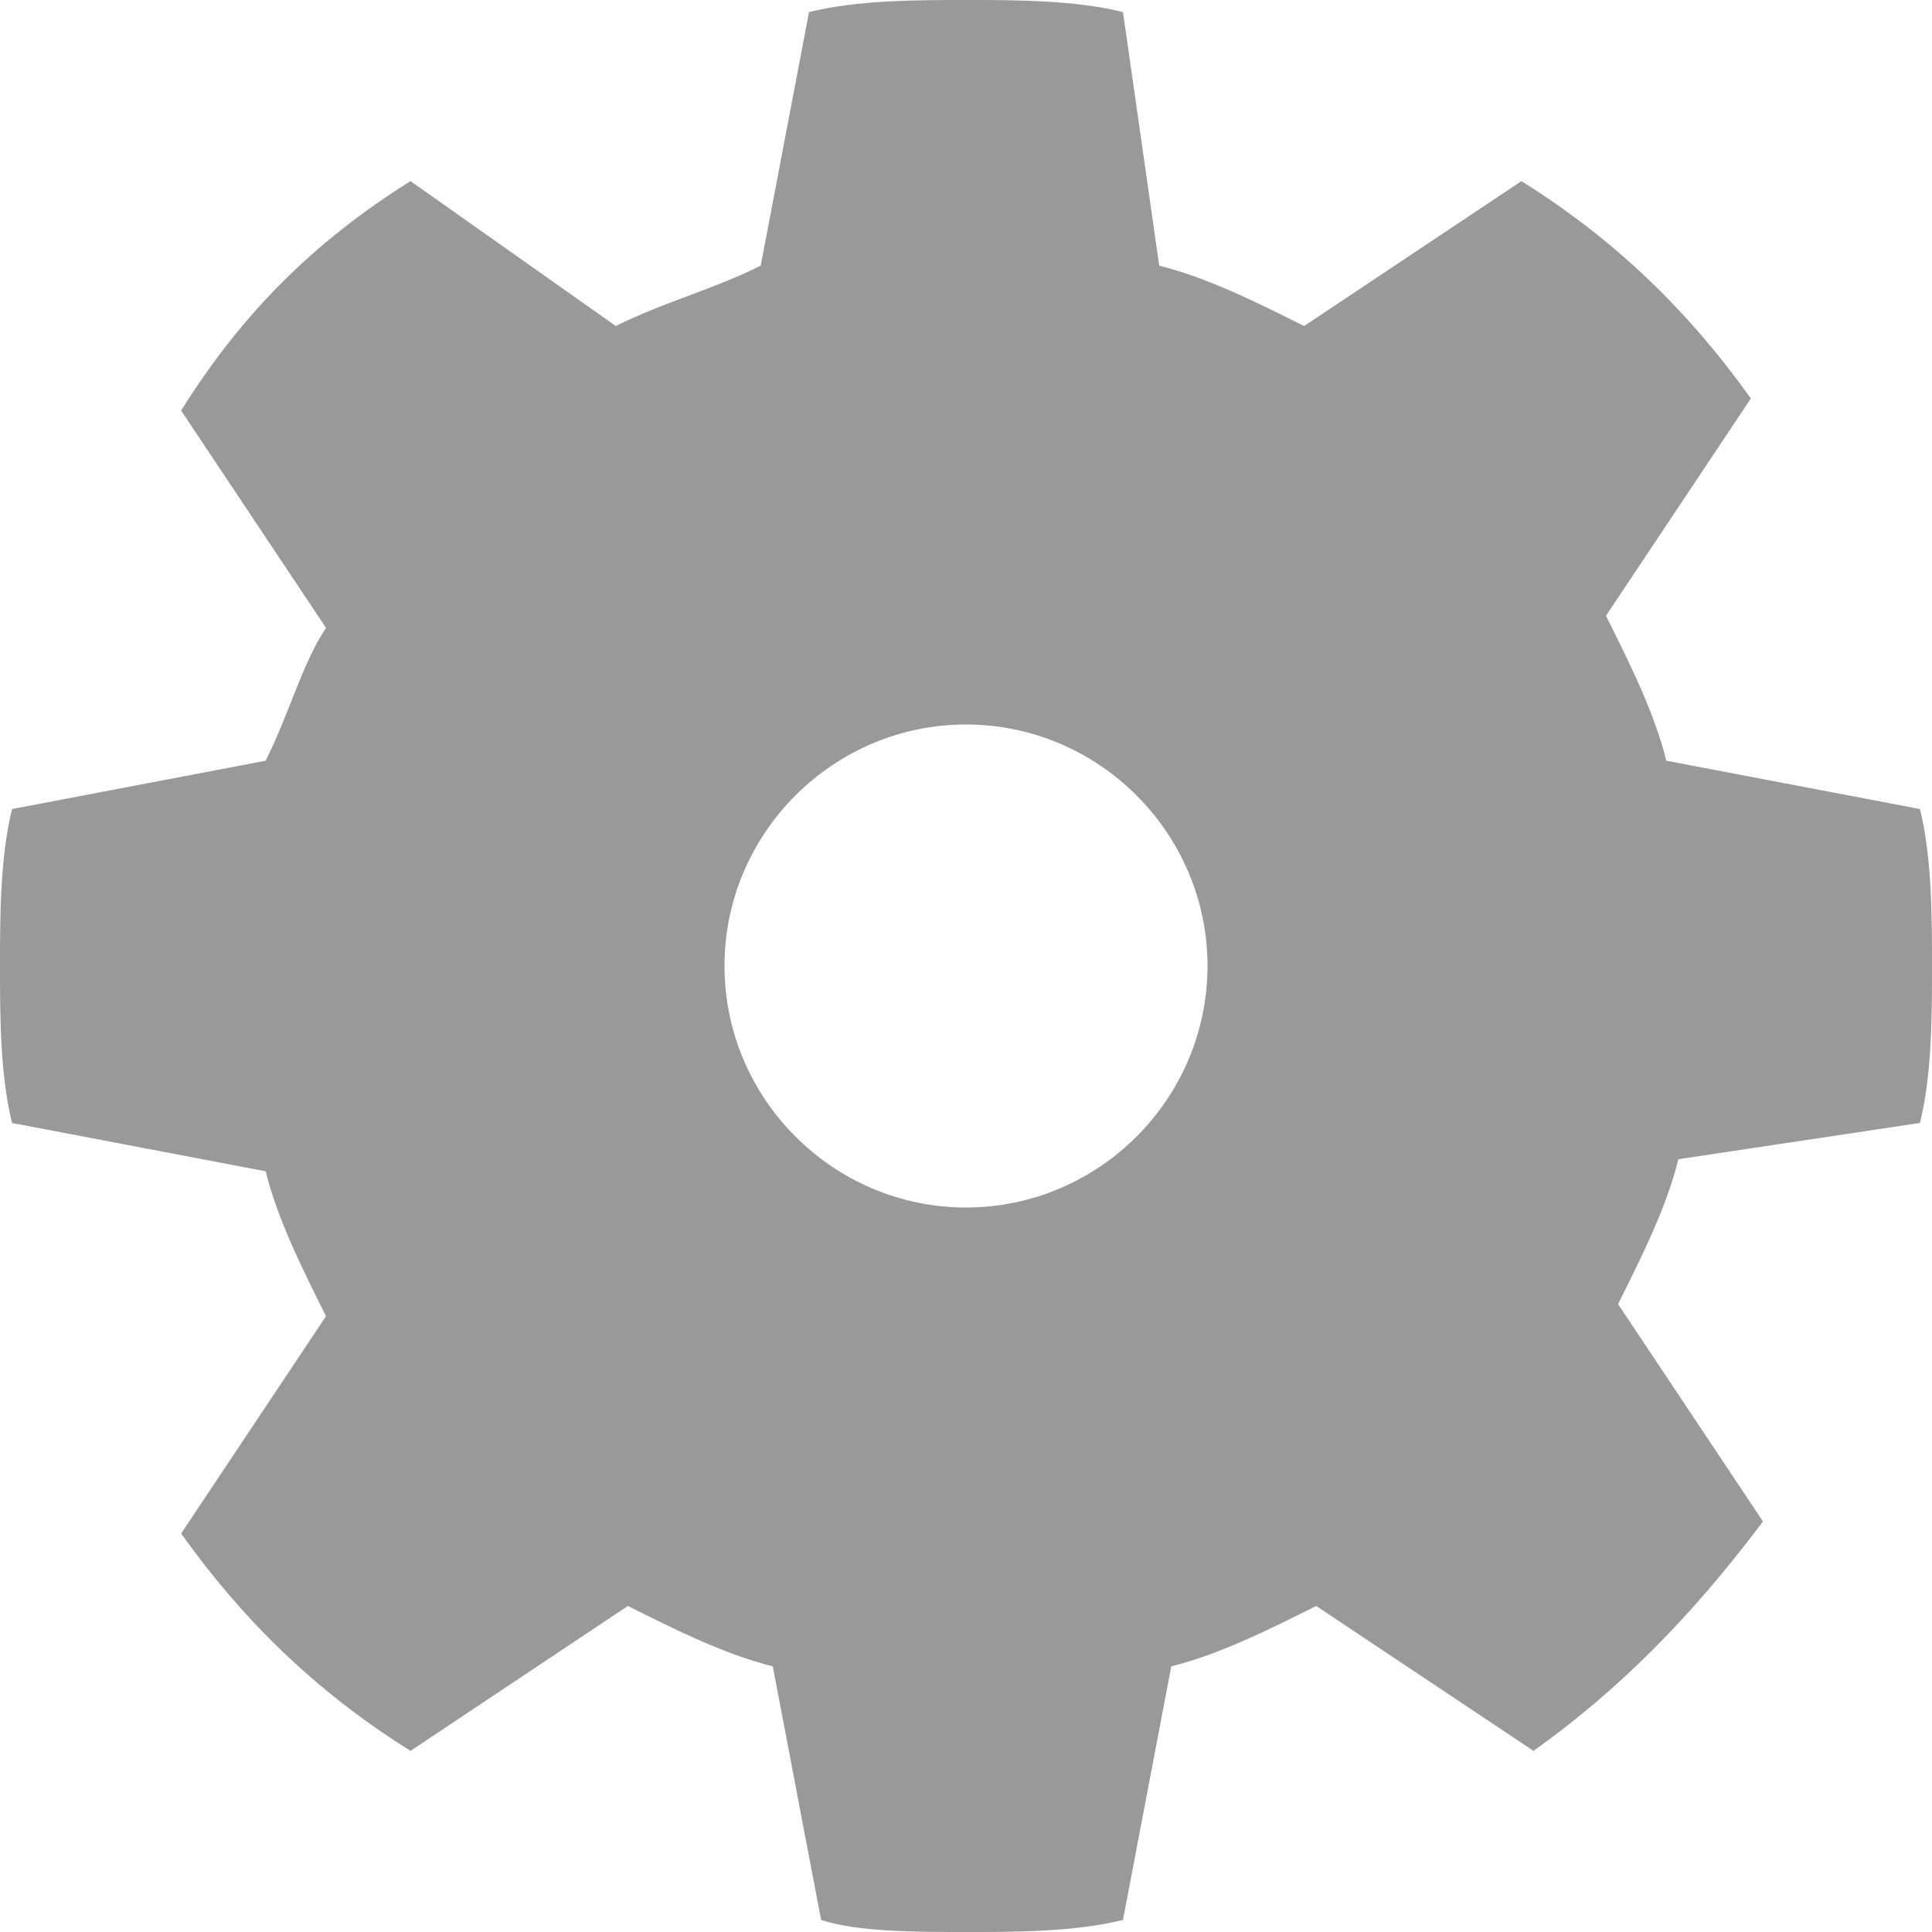
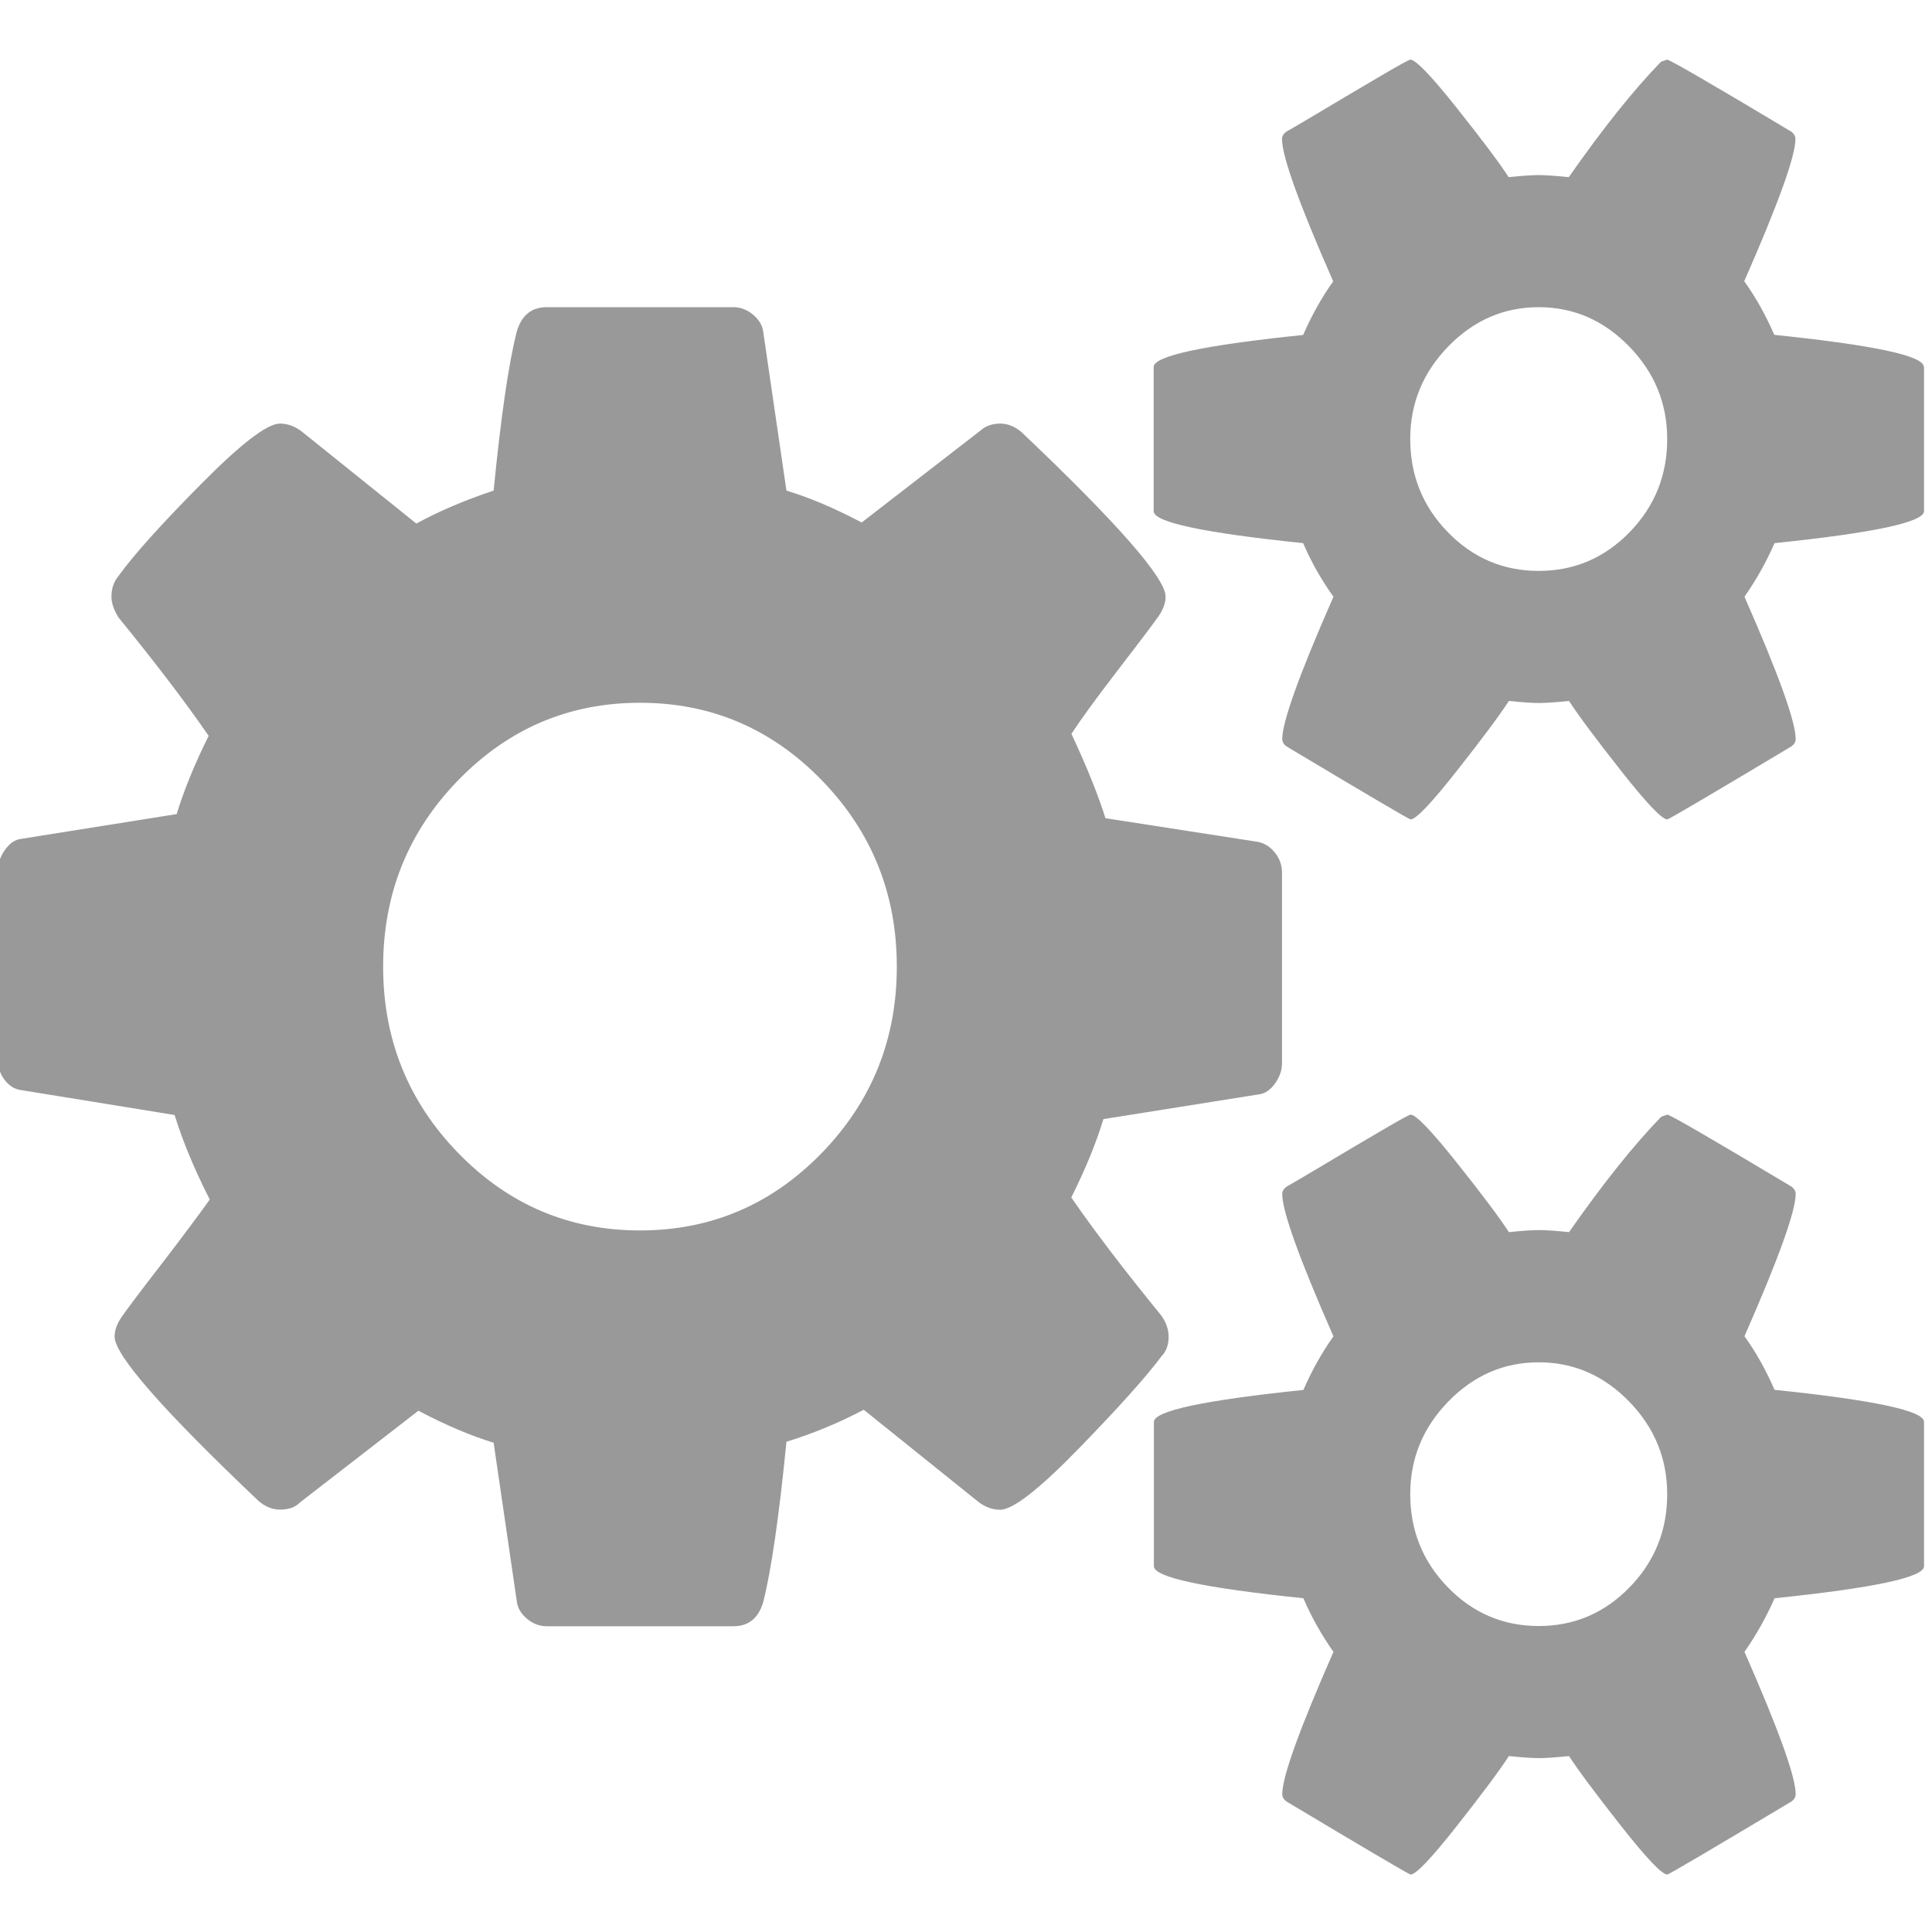
- <svg xmlns="http://www.w3.org/2000/svg" width="16" height="16" viewBox="0 0 16 16" preserveAspectRatio="xMinYMid meet" overflow="visible">
-   <path d="M15.9 9.3c.1-.4.1-.9.1-1.3s0-.9-.1-1.3l-2.1-.4c-.1-.4-.3-.8-.5-1.2l1.2-1.8c-.5-.7-1.1-1.3-1.9-1.8l-1.8 1.2c-.4-.2-.8-.4-1.2-.5L9.3.1C8.9 0 8.4 0 8 0s-.9 0-1.3.1l-.4 2.1c-.4.2-.8.3-1.2.5L3.4 1.5C2.6 2 2 2.6 1.5 3.4l1.2 1.8c-.2.3-.3.7-.5 1.1l-2.1.4C0 7.1 0 7.6 0 8s0 .9.1 1.3l2.1.4c.1.4.3.8.5 1.2l-1.2 1.8c.5.7 1.1 1.3 1.9 1.8l1.8-1.2c.4.2.8.4 1.2.5l.4 2.1c.3.1.8.1 1.2.1s.9 0 1.3-.1l.4-2.1c.4-.1.8-.3 1.2-.5l1.8 1.2c.7-.5 1.3-1.1 1.9-1.9l-1.2-1.8c.2-.4.4-.8.5-1.2l2-.3zM8 10c-1.1 0-2-.9-2-2s.9-2 2-2 2 .9 2 2-.9 2-2 2z" fill="#999" />
+ <svg xmlns="http://www.w3.org/2000/svg" width="16" height="16" viewBox="0 0 16 16" id="svg2" version="1.1">
+   <defs id="defs8" />
+   <path d="m 7.427,8.005 q 0,-0.905 -0.623,-1.545 -0.623,-0.64 -1.504,-0.64 -0.881,0 -1.504,0.64 -0.623,0.64 -0.623,1.545 0,0.905 0.623,1.545 0.623,0.64 1.504,0.64 0.881,0 1.504,-0.64 Q 7.427,8.91 7.427,8.005 Z M 13.807,12.374 q 0,-0.444 -0.316,-0.768 -0.316,-0.324 -0.748,-0.324 -0.432,0 -0.748,0.324 -0.316,0.324 -0.316,0.768 0,0.452 0.312,0.772 0.312,0.32 0.752,0.32 0.44,0 0.752,-0.32 0.312,-0.32 0.312,-0.772 z m 0,-8.738 q 0,-0.444 -0.316,-0.768 -0.316,-0.324 -0.748,-0.324 -0.432,0 -0.748,0.324 -0.316,0.324 -0.316,0.768 0,0.452 0.312,0.772 0.312,0.32 0.752,0.32 0.44,0 0.752,-0.32 0.312,-0.32 0.312,-0.772 z m -3.19,3.592 0,1.579 q 0,0.085 -0.058,0.166 -0.058,0.081 -0.133,0.09 L 9.138,9.268 q -0.091,0.299 -0.266,0.649 0.282,0.41 0.748,0.981 0.058,0.085 0.058,0.171 0,0.102 -0.058,0.162 -0.191,0.256 -0.685,0.764 -0.494,0.508 -0.652,0.508 -0.091,0 -0.174,-0.06 L 7.153,11.675 q -0.307,0.162 -0.64,0.265 -0.091,0.922 -0.191,1.323 -0.058,0.205 -0.249,0.205 l -1.545,0 q -0.091,0 -0.166,-0.064 -0.075,-0.064 -0.083,-0.149 L 4.088,11.948 Q 3.805,11.862 3.465,11.683 l -0.98,0.759 q -0.058,0.06 -0.166,0.06 -0.091,0 -0.174,-0.068 -1.196,-1.135 -1.196,-1.365 0,-0.077 0.058,-0.162 0.083,-0.119 0.341,-0.452 Q 1.604,10.121 1.737,9.934 1.546,9.558 1.446,9.234 L 0.183,9.029 Q 0.1,9.021 0.042,8.948 -0.016,8.876 -0.016,8.782 l 0,-1.579 q 0,-0.085 0.058,-0.166 0.058,-0.081 0.133,-0.09 L 1.463,6.742 Q 1.554,6.444 1.728,6.094 1.446,5.684 0.981,5.113 0.923,5.019 0.923,4.942 q 0,-0.102 0.058,-0.171 Q 1.164,4.515 1.662,4.012 2.16,3.508 2.318,3.508 q 0.091,0 0.174,0.06 L 3.448,4.336 Q 3.73,4.182 4.088,4.063 4.179,3.141 4.279,2.749 4.337,2.544 4.528,2.544 l 1.545,0 q 0.091,0 0.166,0.064 0.075,0.064 0.083,0.149 l 0.191,1.306 Q 6.796,4.148 7.136,4.327 L 8.117,3.568 q 0.066,-0.06 0.166,-0.06 0.091,0 0.174,0.068 1.196,1.135 1.196,1.365 0,0.077 -0.058,0.162 Q 9.496,5.241 9.246,5.565 8.997,5.889 8.873,6.077 9.064,6.486 9.155,6.776 l 1.263,0.196 q 0.083,0.017 0.141,0.09 0.058,0.073 0.058,0.166 z m 5.317,4.548 0,1.195 q 0,0.137 -1.238,0.265 -0.1,0.23 -0.249,0.444 0.424,0.964 0.424,1.178 0,0.034 -0.033,0.06 -1.013,0.606 -1.03,0.606 -0.066,0 -0.382,-0.401 -0.316,-0.401 -0.432,-0.58 -0.166,0.017 -0.249,0.017 -0.083,0 -0.249,-0.017 -0.116,0.179 -0.432,0.58 -0.316,0.401 -0.382,0.401 -0.017,0 -1.03,-0.606 -0.033,-0.026 -0.033,-0.06 0,-0.213 0.424,-1.178 -0.15,-0.213 -0.249,-0.444 -1.238,-0.128 -1.238,-0.265 l 0,-1.195 q 0,-0.137 1.238,-0.265 0.108,-0.247 0.249,-0.444 -0.424,-0.964 -0.424,-1.178 0,-0.034 0.033,-0.06 0.033,-0.017 0.291,-0.171 0.258,-0.154 0.49,-0.29 0.233,-0.137 0.249,-0.137 0.066,0 0.382,0.397 0.316,0.397 0.432,0.576 0.166,-0.017 0.249,-0.017 0.083,0 0.249,0.017 0.424,-0.606 0.764,-0.956 l 0.05,-0.017 q 0.033,0 1.03,0.597 0.033,0.026 0.033,0.06 0,0.213 -0.424,1.178 0.141,0.196 0.249,0.444 1.238,0.128 1.238,0.265 z m 0,-8.738 0,1.195 q 0,0.137 -1.238,0.265 -0.1,0.23 -0.249,0.444 0.424,0.964 0.424,1.178 0,0.034 -0.033,0.06 -1.013,0.606 -1.03,0.606 -0.066,0 -0.382,-0.401 -0.316,-0.401 -0.432,-0.58 -0.166,0.017 -0.249,0.017 -0.083,0 -0.249,-0.017 -0.116,0.179 -0.432,0.58 -0.316,0.401 -0.382,0.401 -0.017,0 -1.03,-0.606 -0.033,-0.026 -0.033,-0.06 0,-0.213 0.424,-1.178 Q 10.891,4.729 10.792,4.498 9.554,4.37 9.554,4.234 l 0,-1.195 q 0,-0.137 1.238,-0.265 0.108,-0.247 0.249,-0.444 -0.424,-0.964 -0.424,-1.178 0,-0.034 0.033,-0.06 0.033,-0.017 0.291,-0.171 0.258,-0.154 0.49,-0.29 0.233,-0.137 0.249,-0.137 0.066,0 0.382,0.397 0.316,0.397 0.432,0.576 0.166,-0.017 0.249,-0.017 0.083,0 0.249,0.017 0.424,-0.606 0.764,-0.956 l 0.05,-0.017 q 0.033,0 1.03,0.597 0.033,0.026 0.033,0.06 0,0.213 -0.424,1.178 0.141,0.196 0.249,0.444 1.238,0.128 1.238,0.265 z" id="path4" style="fill:#999;fill-opacity:1" />
</svg>
